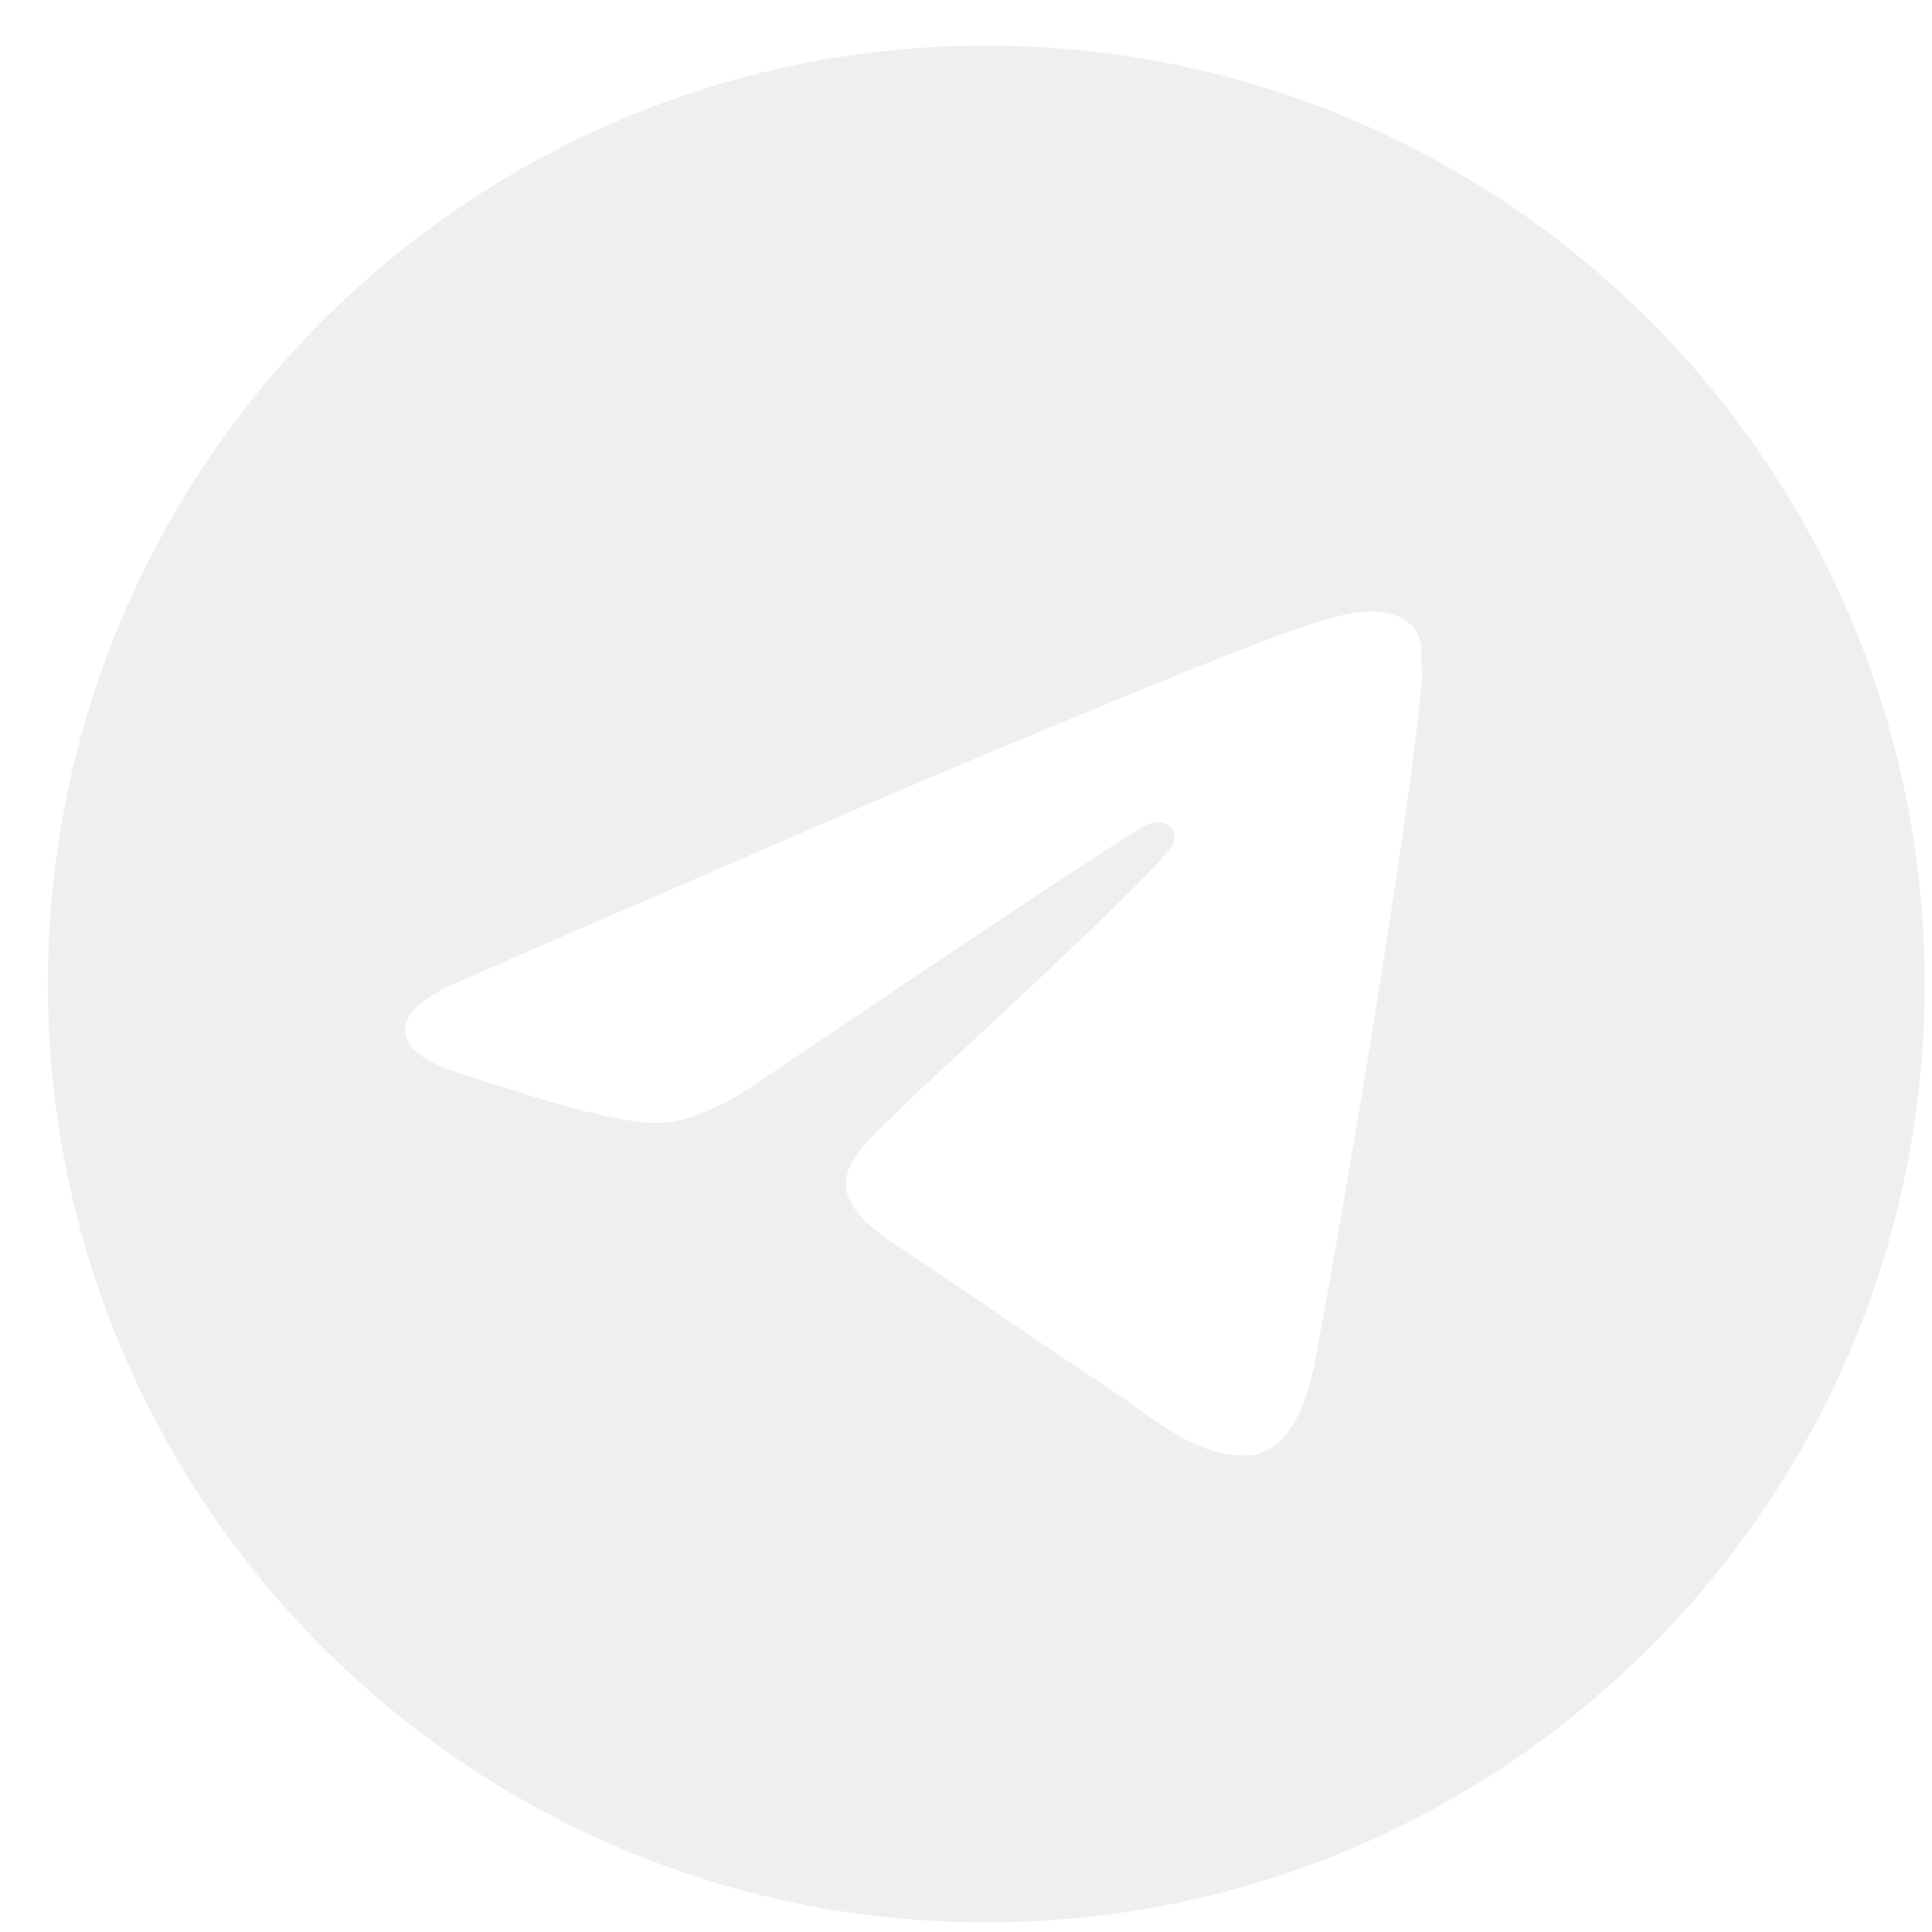
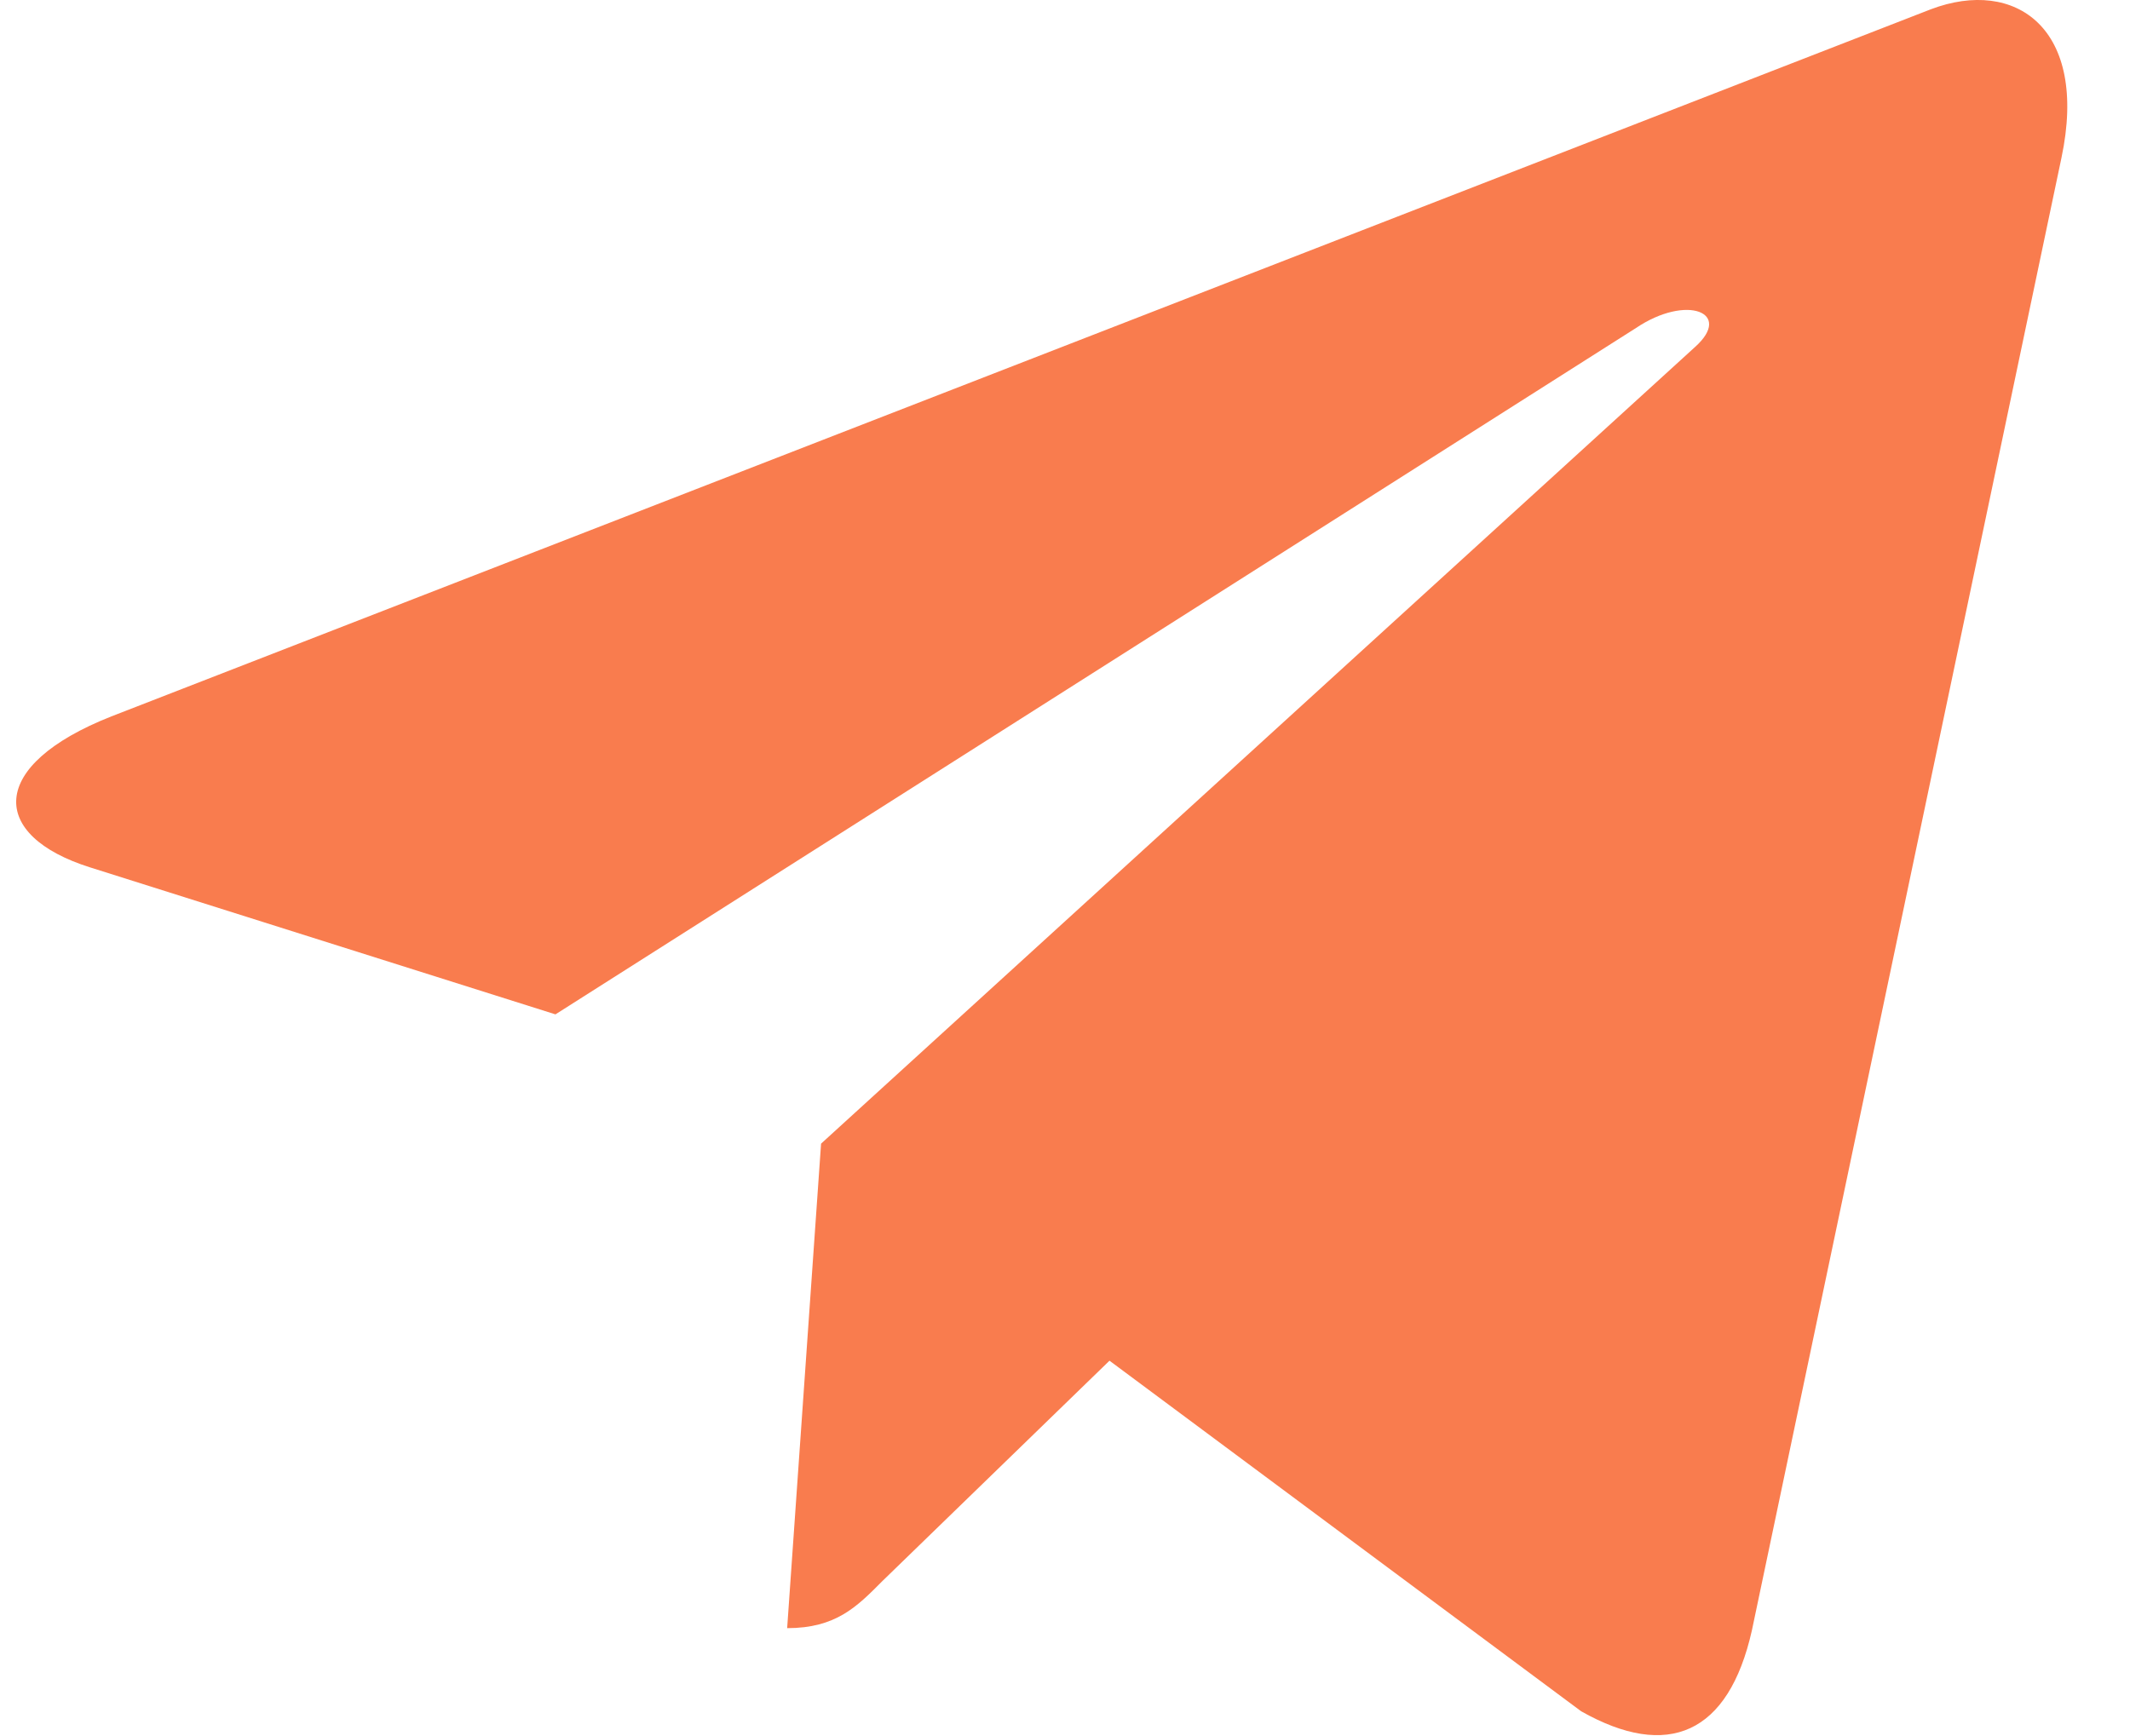
- <svg xmlns="http://www.w3.org/2000/svg" width="25" height="25" viewBox="0 0 25 25" fill="none">
-   <path d="M12.762 0.59C6.059 0.59 0.619 6.03 0.619 12.733C0.619 19.436 6.059 24.876 12.762 24.876C19.465 24.876 24.905 19.436 24.905 12.733C24.905 6.03 19.465 0.59 12.762 0.59ZM18.396 8.847C18.214 10.766 17.425 15.429 17.024 17.578C16.854 18.489 16.514 18.792 16.198 18.829C15.494 18.889 14.96 18.367 14.28 17.918C13.211 17.214 12.604 16.776 11.572 16.096C10.37 15.307 11.147 14.87 11.839 14.166C12.021 13.984 15.13 11.154 15.191 10.899C15.199 10.861 15.198 10.821 15.187 10.783C15.177 10.744 15.157 10.71 15.13 10.681C15.057 10.62 14.96 10.644 14.875 10.656C14.766 10.681 13.066 11.81 9.751 14.044C9.265 14.372 8.828 14.542 8.439 14.53C8.002 14.518 7.176 14.287 6.557 14.081C5.792 13.838 5.197 13.704 5.246 13.279C5.27 13.061 5.573 12.842 6.144 12.611C9.69 11.069 12.046 10.049 13.223 9.564C16.599 8.155 17.291 7.912 17.753 7.912C17.85 7.912 18.081 7.936 18.226 8.058C18.348 8.155 18.384 8.289 18.396 8.386C18.384 8.459 18.408 8.677 18.396 8.847Z" fill="#F1EFEE" />
+ <svg xmlns="http://www.w3.org/2000/svg" width="27" height="22" viewBox="0 0 27 22" fill="none">
+   <path d="M26.131 2.002L22.207 20.672C21.911 21.989 21.139 22.317 20.043 21.697L14.064 17.252L11.179 20.052C10.86 20.374 10.593 20.643 9.978 20.643L10.408 14.5L21.488 4.398C21.97 3.965 21.383 3.725 20.739 4.158L7.041 12.861L1.144 10.998C-0.138 10.595 -0.162 9.704 1.412 9.083L24.477 0.117C25.545 -0.287 26.479 0.356 26.131 2.002Z" fill="#F97C4E" />
</svg>
